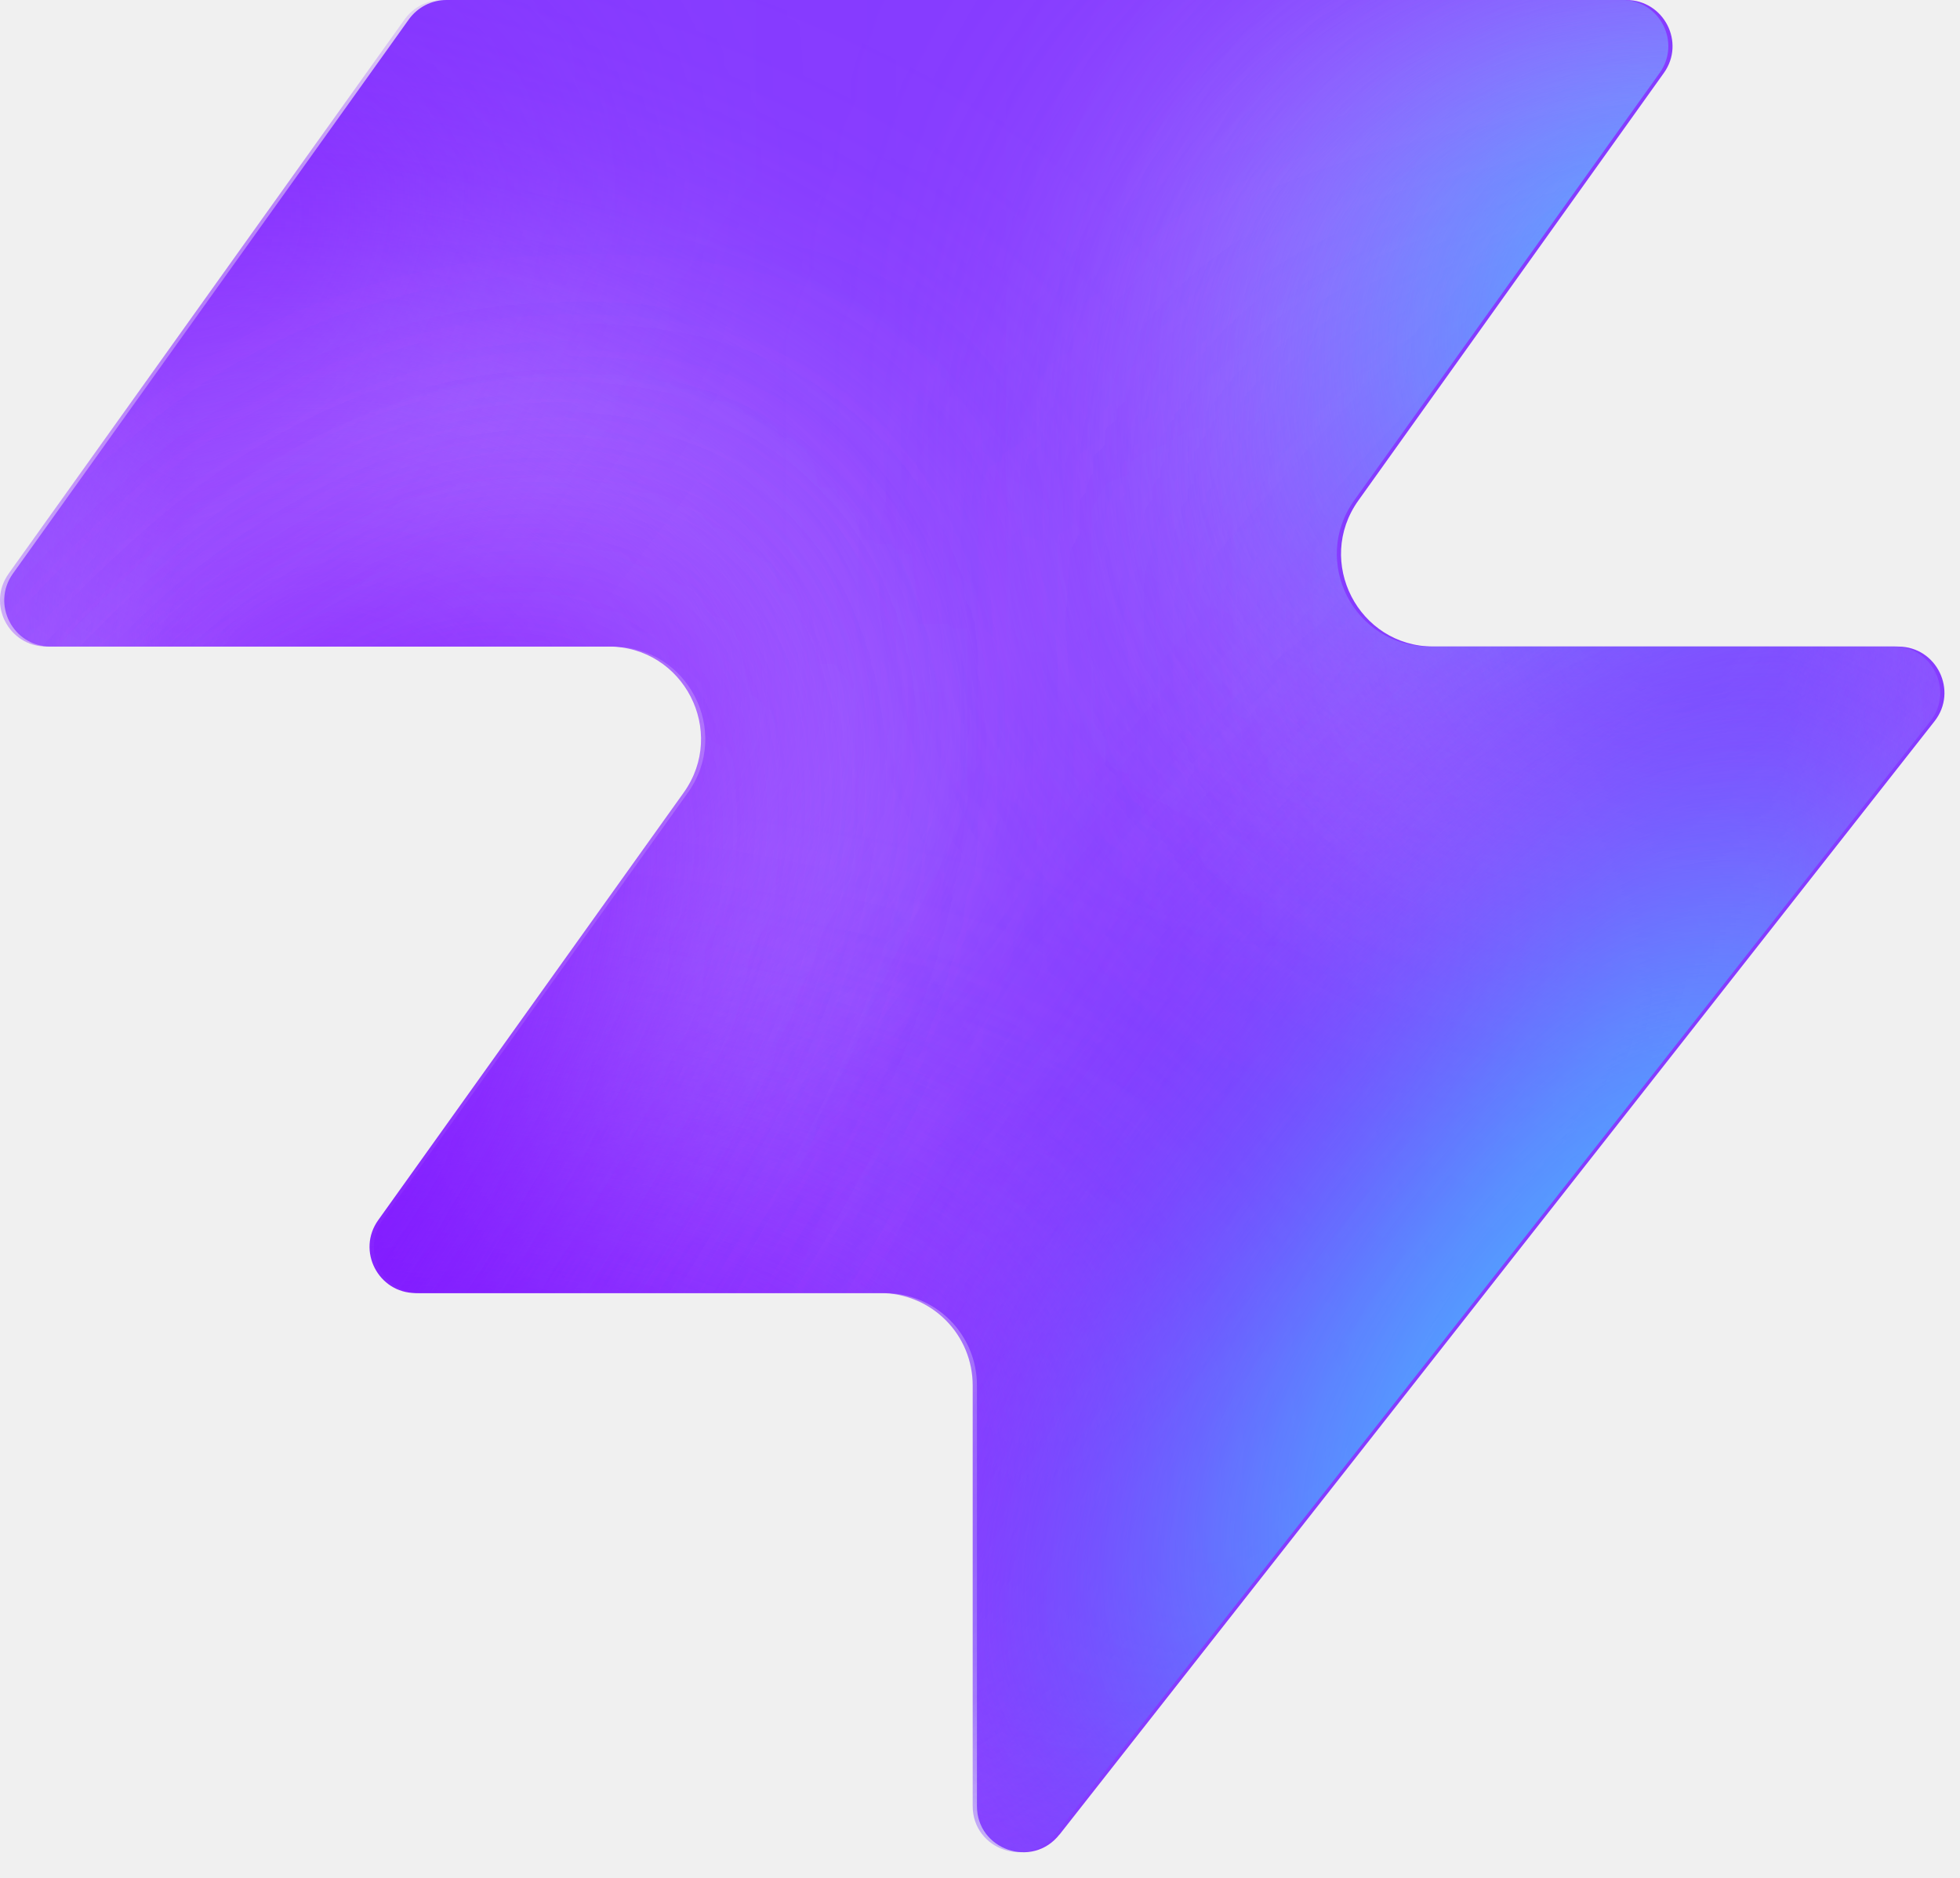
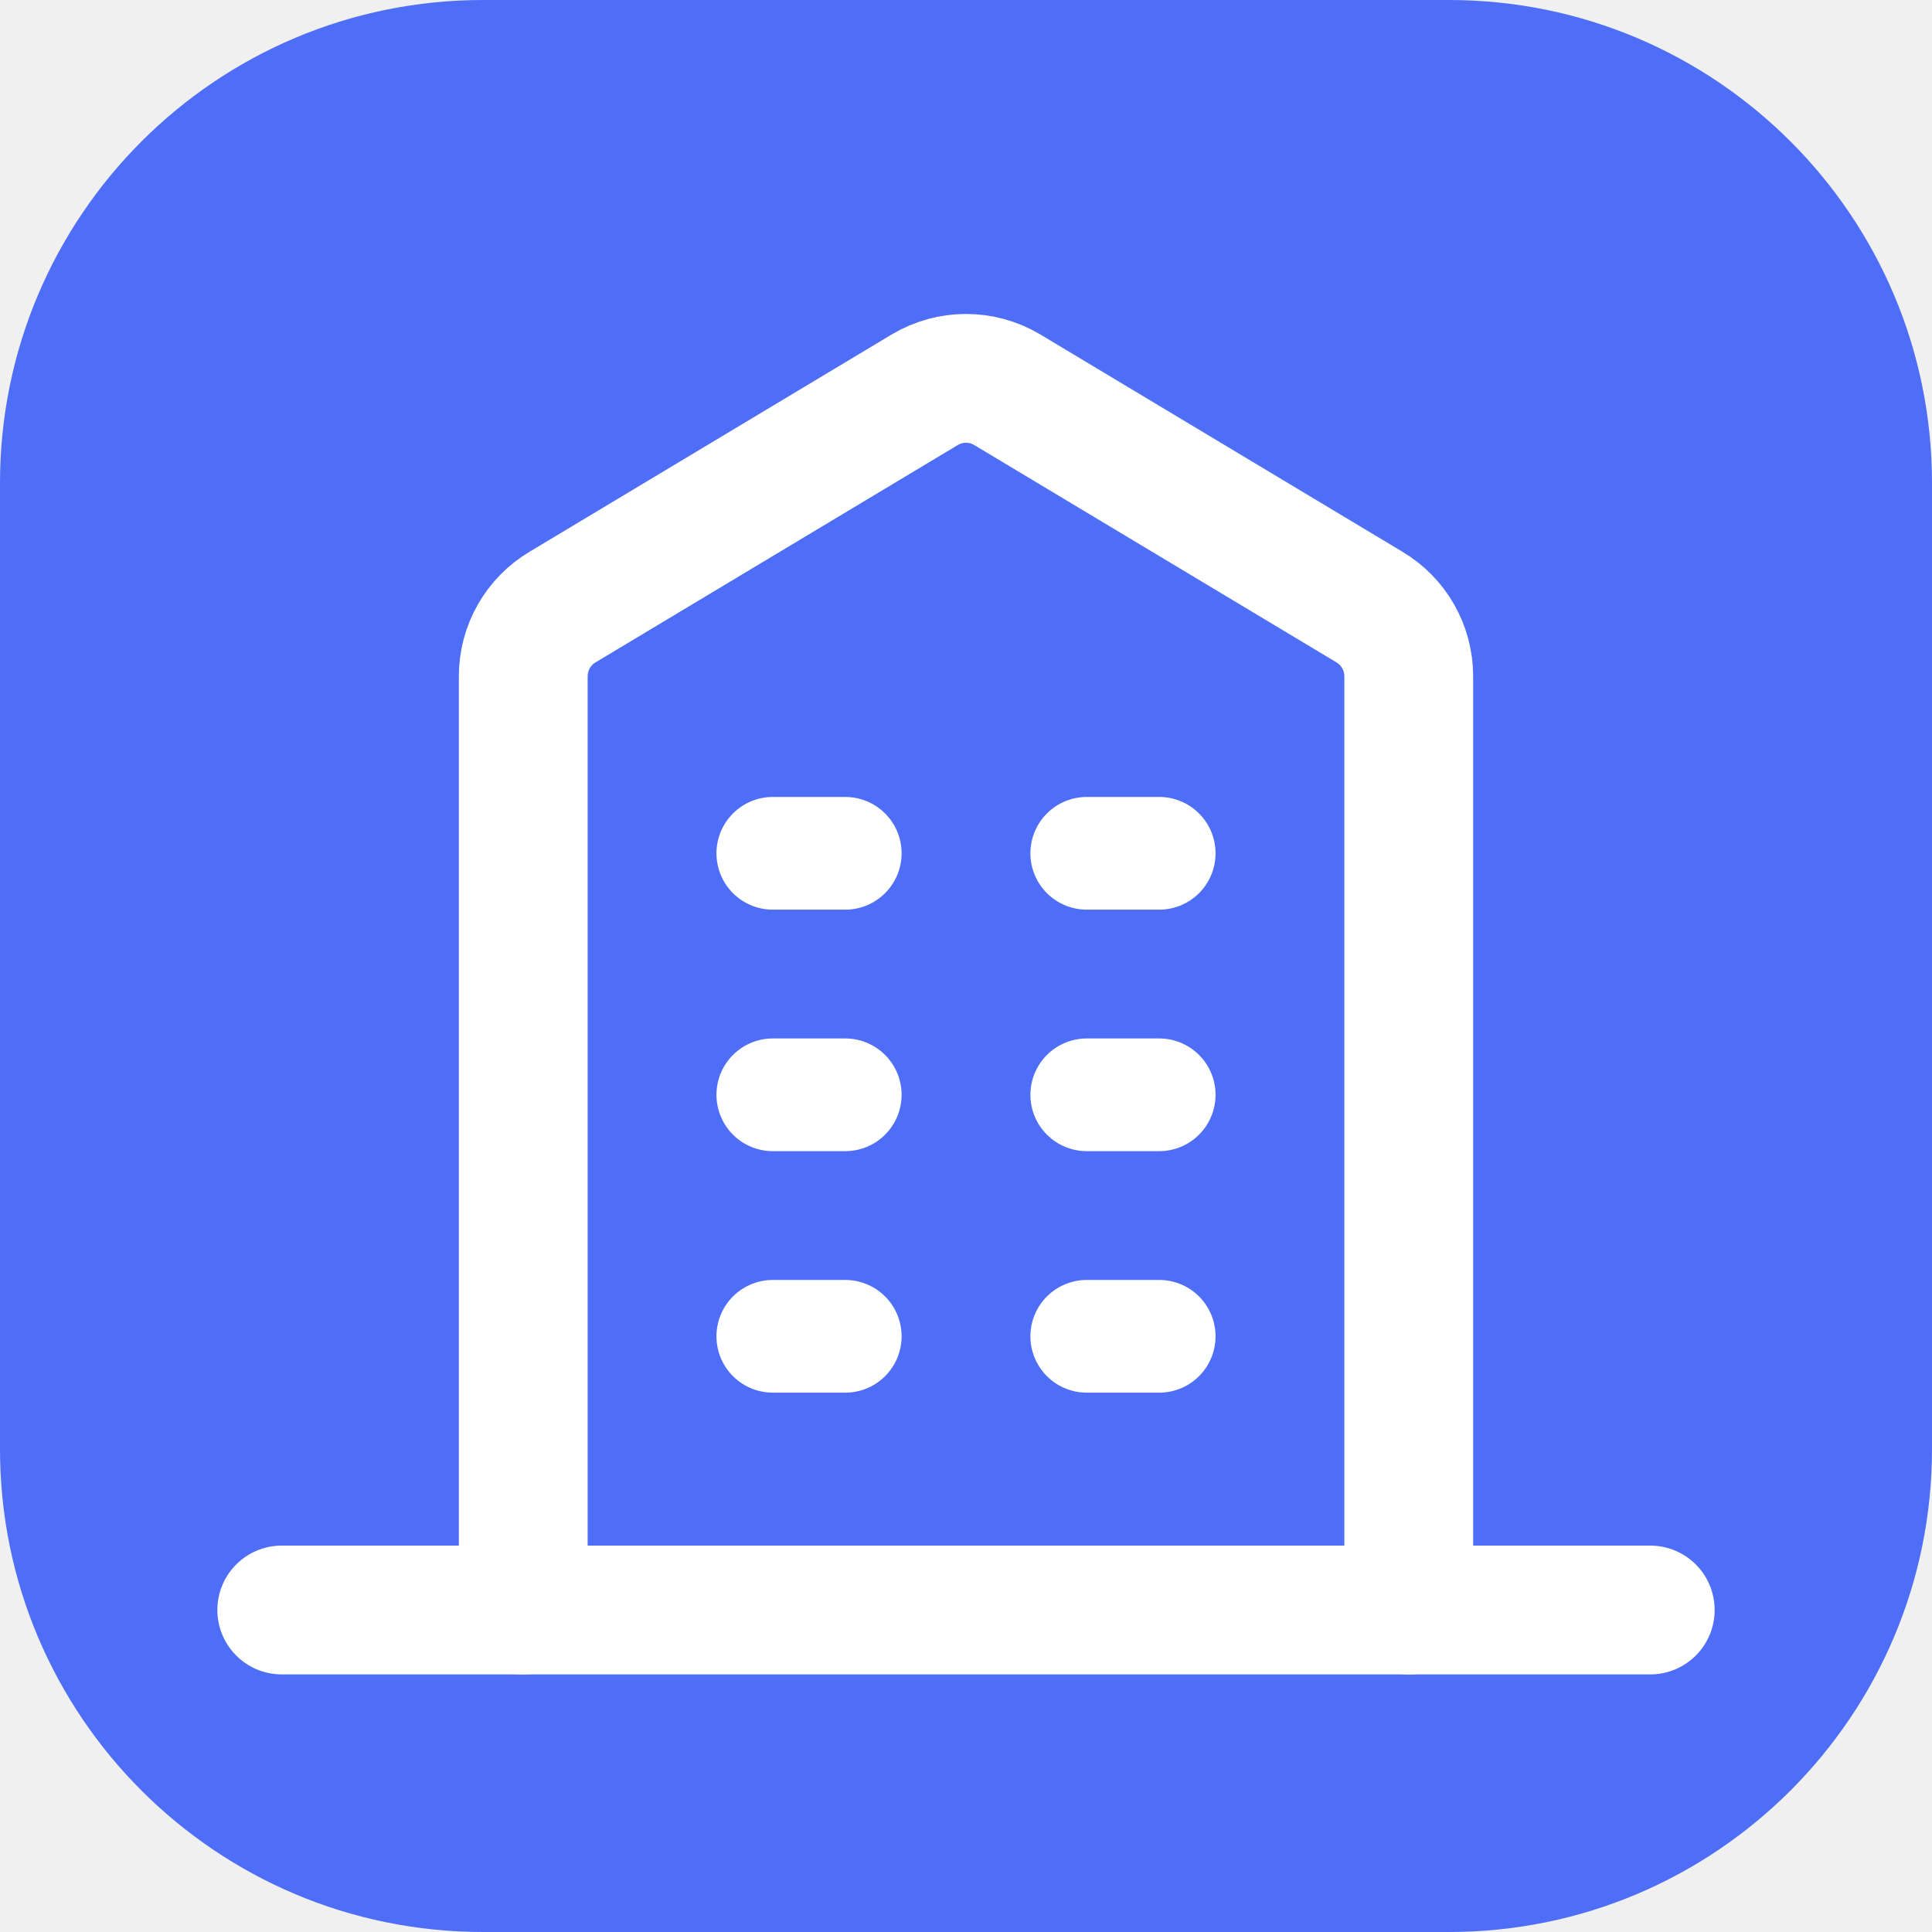
- <svg xmlns="http://www.w3.org/2000/svg" width="48" height="46" fill="none" viewBox="0 0 48 46">
-   <path fill="#863bff" d="M25.946 44.938c-.664.845-2.021.375-2.021-.698V33.937a2.26 2.26 0 0 0-2.262-2.262H10.287c-.92 0-1.456-1.04-.92-1.788l7.48-10.471c1.07-1.497 0-3.578-1.842-3.578H1.237c-.92 0-1.456-1.04-.92-1.788L10.013.474c.214-.297.556-.474.92-.474h28.894c.92 0 1.456 1.04.92 1.788l-7.48 10.471c-1.07 1.498 0 3.579 1.842 3.579h11.377c.943 0 1.473 1.088.89 1.83L25.947 44.94z" style="fill:#863bff;fill:color(display-p3 .525 .23 1);fill-opacity:1" />
-   <mask id="a" width="48" height="46" x="0" y="0" maskUnits="userSpaceOnUse" style="mask-type:alpha">
-     <path fill="#000" d="M25.842 44.938c-.664.844-2.021.375-2.021-.698V33.937a2.26 2.26 0 0 0-2.262-2.262H10.183c-.92 0-1.456-1.04-.92-1.788l7.48-10.471c1.07-1.498 0-3.579-1.842-3.579H1.133c-.92 0-1.456-1.04-.92-1.787L9.91.473c.214-.297.556-.474.92-.474h28.894c.92 0 1.456 1.04.92 1.788l-7.48 10.471c-1.07 1.498 0 3.578 1.842 3.578h11.377c.943 0 1.473 1.088.89 1.832L25.843 44.94z" style="fill:#000;fill-opacity:1" />
-   </mask>
-   <g mask="url(#a)">
-     <g filter="url(#b)">
-       <ellipse cx="5.508" cy="14.704" fill="#ede6ff" rx="5.508" ry="14.704" style="fill:#ede6ff;fill:color(display-p3 .927 .903 1);fill-opacity:1" transform="matrix(.00324 1 1 -.00324 -4.47 31.516)" />
-     </g>
-     <g filter="url(#c)">
-       <ellipse cx="10.399" cy="29.851" fill="#ede6ff" rx="10.399" ry="29.851" style="fill:#ede6ff;fill:color(display-p3 .927 .903 1);fill-opacity:1" transform="matrix(.00324 1 1 -.00324 -39.328 7.883)" />
-     </g>
-     <g filter="url(#d)">
-       <ellipse cx="5.508" cy="30.487" fill="#7e14ff" rx="5.508" ry="30.487" style="fill:#7e14ff;fill:color(display-p3 .492 .077 1);fill-opacity:1" transform="rotate(89.814 -25.913 -14.639)scale(1 -1)" />
-     </g>
-     <g filter="url(#e)">
-       <ellipse cx="5.508" cy="30.599" fill="#7e14ff" rx="5.508" ry="30.599" style="fill:#7e14ff;fill:color(display-p3 .492 .077 1);fill-opacity:1" transform="rotate(89.814 -32.644 -3.334)scale(1 -1)" />
-     </g>
-     <g filter="url(#f)">
-       <ellipse cx="5.508" cy="30.599" fill="#7e14ff" rx="5.508" ry="30.599" style="fill:#7e14ff;fill:color(display-p3 .492 .077 1);fill-opacity:1" transform="matrix(.00324 1 1 -.00324 -34.34 30.47)" />
-     </g>
-     <g filter="url(#g)">
-       <ellipse cx="14.072" cy="22.078" fill="#ede6ff" rx="14.072" ry="22.078" style="fill:#ede6ff;fill:color(display-p3 .927 .903 1);fill-opacity:1" transform="rotate(93.35 24.506 48.493)scale(-1 1)" />
-     </g>
-     <g filter="url(#h)">
-       <ellipse cx="3.47" cy="21.501" fill="#7e14ff" rx="3.47" ry="21.501" style="fill:#7e14ff;fill:color(display-p3 .492 .077 1);fill-opacity:1" transform="rotate(89.009 28.708 47.59)scale(-1 1)" />
-     </g>
-     <g filter="url(#i)">
-       <ellipse cx="3.47" cy="21.501" fill="#7e14ff" rx="3.47" ry="21.501" style="fill:#7e14ff;fill:color(display-p3 .492 .077 1);fill-opacity:1" transform="rotate(89.009 28.708 47.59)scale(-1 1)" />
-     </g>
-     <g filter="url(#j)">
-       <ellipse cx=".387" cy="8.972" fill="#7e14ff" rx="4.407" ry="29.108" style="fill:#7e14ff;fill:color(display-p3 .492 .077 1);fill-opacity:1" transform="rotate(39.51 .387 8.972)" />
-     </g>
-     <g filter="url(#k)">
-       <ellipse cx="47.523" cy="-6.092" fill="#7e14ff" rx="4.407" ry="29.108" style="fill:#7e14ff;fill:color(display-p3 .492 .077 1);fill-opacity:1" transform="rotate(37.892 47.523 -6.092)" />
-     </g>
-     <g filter="url(#l)">
-       <ellipse cx="41.412" cy="6.333" fill="#47bfff" rx="5.971" ry="9.665" style="fill:#47bfff;fill:color(display-p3 .28 .748 1);fill-opacity:1" transform="rotate(37.892 41.412 6.333)" />
-     </g>
-     <g filter="url(#m)">
-       <ellipse cx="-1.879" cy="38.332" fill="#7e14ff" rx="4.407" ry="29.108" style="fill:#7e14ff;fill:color(display-p3 .492 .077 1);fill-opacity:1" transform="rotate(37.892 -1.88 38.332)" />
-     </g>
-     <g filter="url(#n)">
-       <ellipse cx="-1.879" cy="38.332" fill="#7e14ff" rx="4.407" ry="29.108" style="fill:#7e14ff;fill:color(display-p3 .492 .077 1);fill-opacity:1" transform="rotate(37.892 -1.88 38.332)" />
-     </g>
-     <g filter="url(#o)">
-       <ellipse cx="35.651" cy="29.907" fill="#7e14ff" rx="4.407" ry="29.108" style="fill:#7e14ff;fill:color(display-p3 .492 .077 1);fill-opacity:1" transform="rotate(37.892 35.651 29.907)" />
-     </g>
-     <g filter="url(#p)">
-       <ellipse cx="38.418" cy="32.4" fill="#47bfff" rx="5.971" ry="15.297" style="fill:#47bfff;fill:color(display-p3 .28 .748 1);fill-opacity:1" transform="rotate(37.892 38.418 32.4)" />
-     </g>
-   </g>
-   <defs>
-     <filter id="b" width="60.045" height="41.654" x="-19.77" y="16.149" color-interpolation-filters="sRGB" filterUnits="userSpaceOnUse">
-       <feFlood flood-opacity="0" result="BackgroundImageFix" />
-       <feBlend in="SourceGraphic" in2="BackgroundImageFix" result="shape" />
-       <feGaussianBlur result="effect1_foregroundBlur_2002_17158" stdDeviation="7.659" />
-     </filter>
-     <filter id="c" width="90.34" height="51.437" x="-54.613" y="-7.533" color-interpolation-filters="sRGB" filterUnits="userSpaceOnUse">
-       <feFlood flood-opacity="0" result="BackgroundImageFix" />
-       <feBlend in="SourceGraphic" in2="BackgroundImageFix" result="shape" />
-       <feGaussianBlur result="effect1_foregroundBlur_2002_17158" stdDeviation="7.659" />
-     </filter>
-     <filter id="d" width="79.355" height="29.4" x="-49.64" y="2.03" color-interpolation-filters="sRGB" filterUnits="userSpaceOnUse">
-       <feFlood flood-opacity="0" result="BackgroundImageFix" />
-       <feBlend in="SourceGraphic" in2="BackgroundImageFix" result="shape" />
-       <feGaussianBlur result="effect1_foregroundBlur_2002_17158" stdDeviation="4.596" />
-     </filter>
-     <filter id="e" width="79.579" height="29.4" x="-45.045" y="20.029" color-interpolation-filters="sRGB" filterUnits="userSpaceOnUse">
-       <feFlood flood-opacity="0" result="BackgroundImageFix" />
-       <feBlend in="SourceGraphic" in2="BackgroundImageFix" result="shape" />
-       <feGaussianBlur result="effect1_foregroundBlur_2002_17158" stdDeviation="4.596" />
-     </filter>
-     <filter id="f" width="79.579" height="29.4" x="-43.513" y="21.178" color-interpolation-filters="sRGB" filterUnits="userSpaceOnUse">
-       <feFlood flood-opacity="0" result="BackgroundImageFix" />
-       <feBlend in="SourceGraphic" in2="BackgroundImageFix" result="shape" />
-       <feGaussianBlur result="effect1_foregroundBlur_2002_17158" stdDeviation="4.596" />
-     </filter>
-     <filter id="g" width="74.749" height="58.852" x="15.756" y="-17.901" color-interpolation-filters="sRGB" filterUnits="userSpaceOnUse">
-       <feFlood flood-opacity="0" result="BackgroundImageFix" />
-       <feBlend in="SourceGraphic" in2="BackgroundImageFix" result="shape" />
-       <feGaussianBlur result="effect1_foregroundBlur_2002_17158" stdDeviation="7.659" />
-     </filter>
-     <filter id="h" width="61.377" height="25.362" x="23.548" y="2.284" color-interpolation-filters="sRGB" filterUnits="userSpaceOnUse">
-       <feFlood flood-opacity="0" result="BackgroundImageFix" />
-       <feBlend in="SourceGraphic" in2="BackgroundImageFix" result="shape" />
-       <feGaussianBlur result="effect1_foregroundBlur_2002_17158" stdDeviation="4.596" />
-     </filter>
-     <filter id="i" width="61.377" height="25.362" x="23.548" y="2.284" color-interpolation-filters="sRGB" filterUnits="userSpaceOnUse">
-       <feFlood flood-opacity="0" result="BackgroundImageFix" />
-       <feBlend in="SourceGraphic" in2="BackgroundImageFix" result="shape" />
-       <feGaussianBlur result="effect1_foregroundBlur_2002_17158" stdDeviation="4.596" />
-     </filter>
-     <filter id="j" width="56.045" height="63.649" x="-27.636" y="-22.853" color-interpolation-filters="sRGB" filterUnits="userSpaceOnUse">
-       <feFlood flood-opacity="0" result="BackgroundImageFix" />
-       <feBlend in="SourceGraphic" in2="BackgroundImageFix" result="shape" />
-       <feGaussianBlur result="effect1_foregroundBlur_2002_17158" stdDeviation="4.596" />
-     </filter>
-     <filter id="k" width="54.814" height="64.646" x="20.116" y="-38.415" color-interpolation-filters="sRGB" filterUnits="userSpaceOnUse">
-       <feFlood flood-opacity="0" result="BackgroundImageFix" />
-       <feBlend in="SourceGraphic" in2="BackgroundImageFix" result="shape" />
-       <feGaussianBlur result="effect1_foregroundBlur_2002_17158" stdDeviation="4.596" />
-     </filter>
-     <filter id="l" width="33.541" height="35.313" x="24.641" y="-11.323" color-interpolation-filters="sRGB" filterUnits="userSpaceOnUse">
-       <feFlood flood-opacity="0" result="BackgroundImageFix" />
-       <feBlend in="SourceGraphic" in2="BackgroundImageFix" result="shape" />
-       <feGaussianBlur result="effect1_foregroundBlur_2002_17158" stdDeviation="4.596" />
-     </filter>
-     <filter id="m" width="54.814" height="64.646" x="-29.286" y="6.009" color-interpolation-filters="sRGB" filterUnits="userSpaceOnUse">
-       <feFlood flood-opacity="0" result="BackgroundImageFix" />
-       <feBlend in="SourceGraphic" in2="BackgroundImageFix" result="shape" />
-       <feGaussianBlur result="effect1_foregroundBlur_2002_17158" stdDeviation="4.596" />
-     </filter>
-     <filter id="n" width="54.814" height="64.646" x="-29.286" y="6.009" color-interpolation-filters="sRGB" filterUnits="userSpaceOnUse">
-       <feFlood flood-opacity="0" result="BackgroundImageFix" />
-       <feBlend in="SourceGraphic" in2="BackgroundImageFix" result="shape" />
-       <feGaussianBlur result="effect1_foregroundBlur_2002_17158" stdDeviation="4.596" />
-     </filter>
-     <filter id="o" width="54.814" height="64.646" x="8.244" y="-2.416" color-interpolation-filters="sRGB" filterUnits="userSpaceOnUse">
-       <feFlood flood-opacity="0" result="BackgroundImageFix" />
-       <feBlend in="SourceGraphic" in2="BackgroundImageFix" result="shape" />
-       <feGaussianBlur result="effect1_foregroundBlur_2002_17158" stdDeviation="4.596" />
-     </filter>
-     <filter id="p" width="39.409" height="43.623" x="18.713" y="10.588" color-interpolation-filters="sRGB" filterUnits="userSpaceOnUse">
-       <feFlood flood-opacity="0" result="BackgroundImageFix" />
-       <feBlend in="SourceGraphic" in2="BackgroundImageFix" result="shape" />
-       <feGaussianBlur result="effect1_foregroundBlur_2002_17158" stdDeviation="4.596" />
-     </filter>
-   </defs>
+ <svg xmlns="http://www.w3.org/2000/svg" viewBox="0 0 24 24" width="24" height="24">
+   <rect width="24" height="24" rx="6" fill="#4f6ef7" />
+   <path d="M6.5 20V8.4a1 1 0 0 1 .49-.86l4.5-2.7a1 1 0 0 1 1.02 0l4.5 2.7a1 1 0 0 1 .49.86V20" fill="none" stroke="#ffffff" stroke-width="1.6" stroke-linecap="round" stroke-linejoin="round" />
+   <path d="M3.5 20h17" stroke="#ffffff" stroke-width="1.6" stroke-linecap="round" />
+   <path d="M9.6 10.6h.9M13.5 10.6h.9M9.6 13.6h.9M13.5 13.6h.9M9.6 16.6h.9M13.5 16.6h.9" stroke="#ffffff" stroke-width="1.4" stroke-linecap="round" />
</svg>
